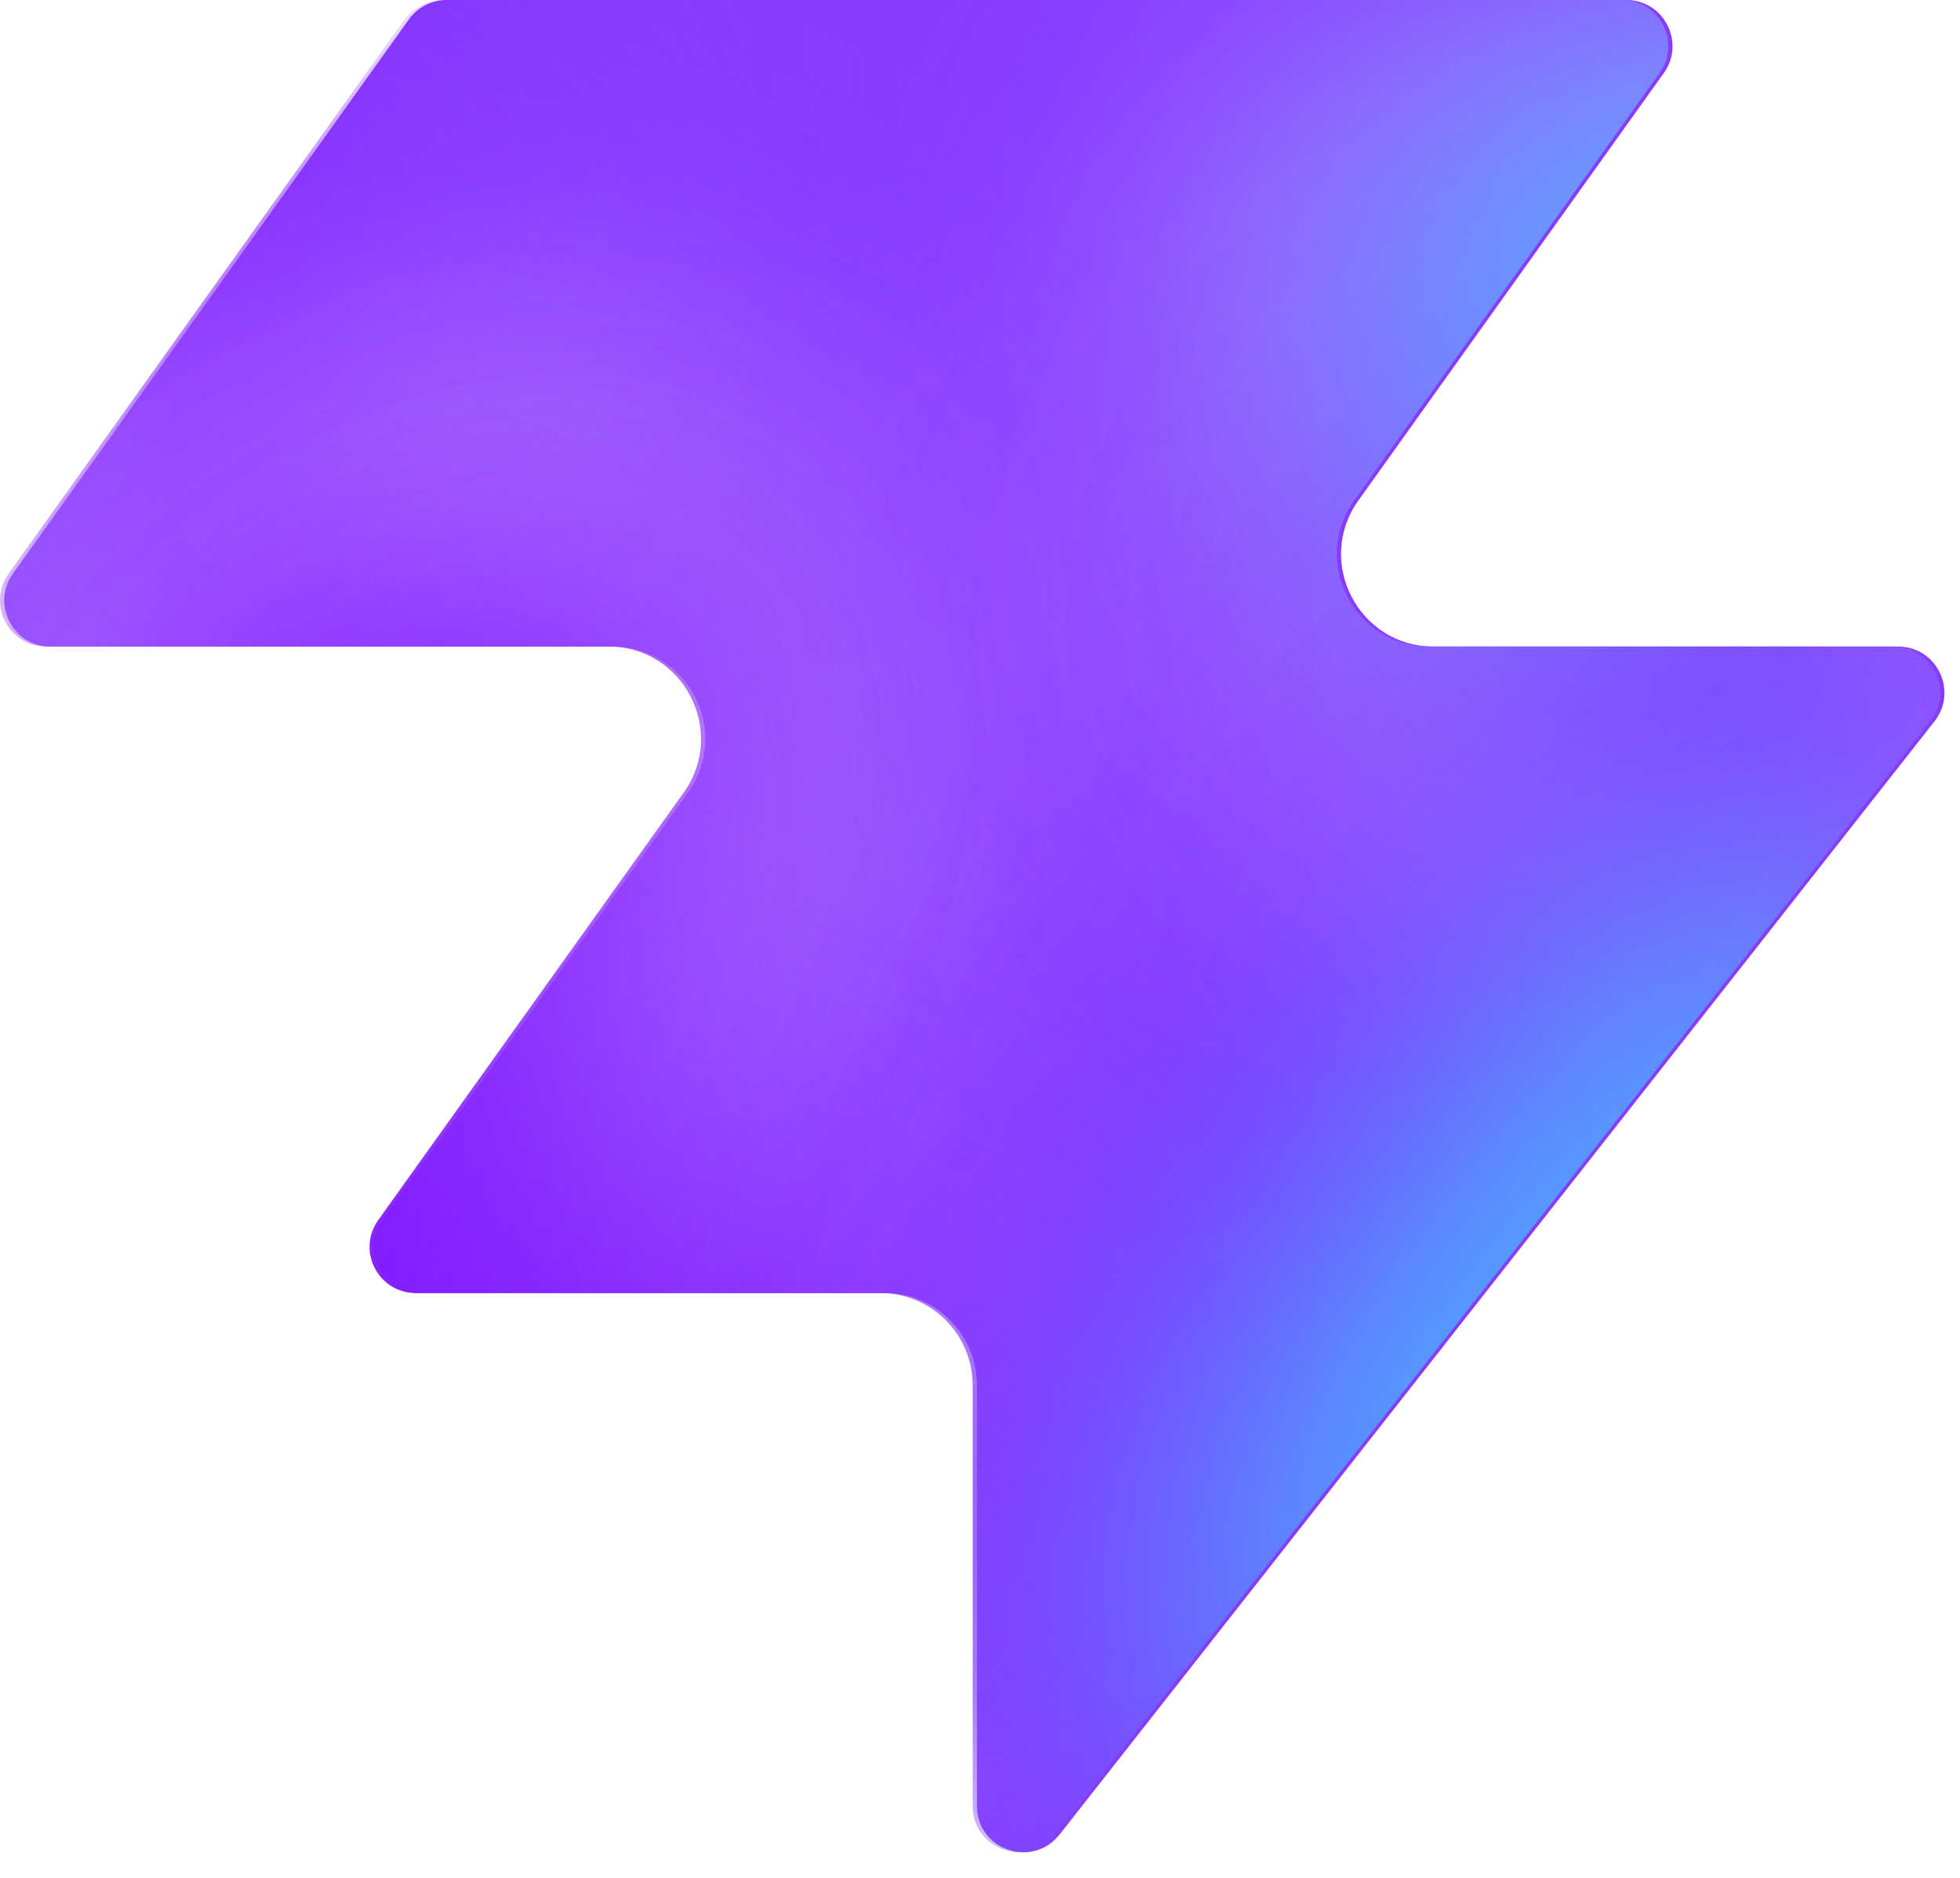
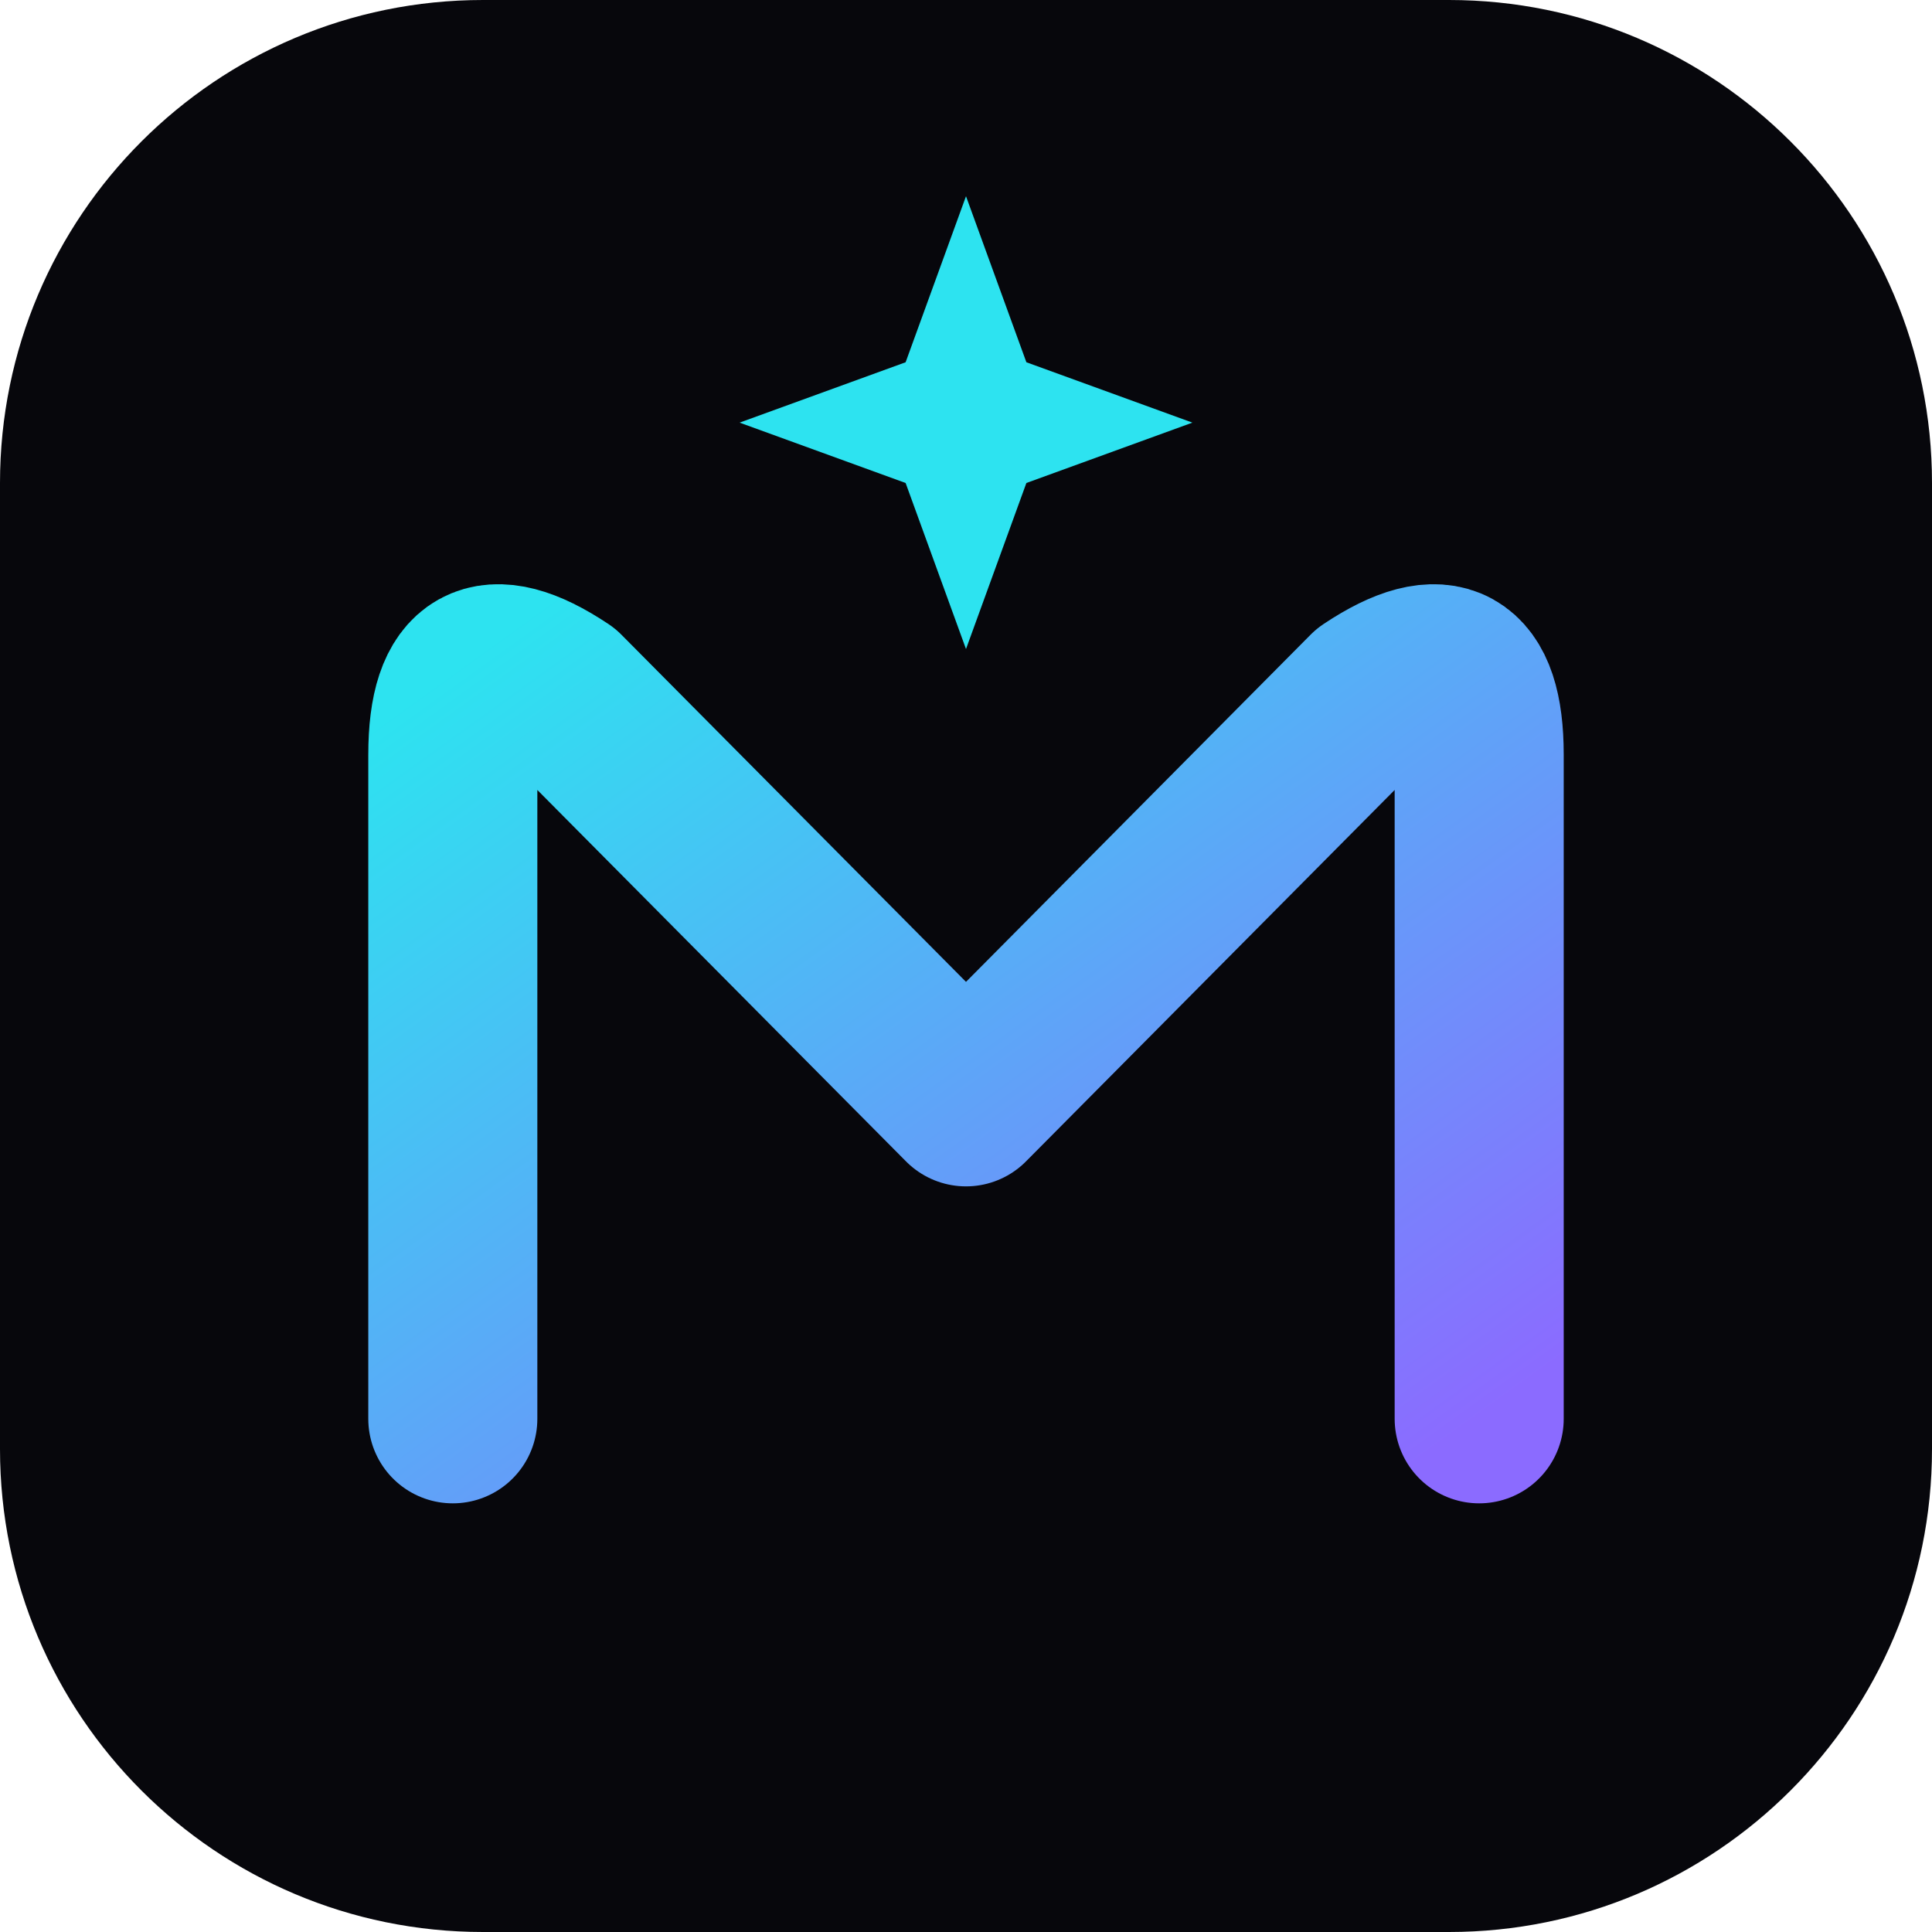
- <svg xmlns="http://www.w3.org/2000/svg" width="48" height="46" fill="none" viewBox="0 0 48 46">
-   <path fill="#863bff" d="M25.946 44.938c-.664.845-2.021.375-2.021-.698V33.937a2.26 2.26 0 0 0-2.262-2.262H10.287c-.92 0-1.456-1.04-.92-1.788l7.48-10.471c1.07-1.497 0-3.578-1.842-3.578H1.237c-.92 0-1.456-1.04-.92-1.788L10.013.474c.214-.297.556-.474.92-.474h28.894c.92 0 1.456 1.04.92 1.788l-7.48 10.471c-1.07 1.498 0 3.579 1.842 3.579h11.377c.943 0 1.473 1.088.89 1.83L25.947 44.94z" style="fill:#863bff;fill:color(display-p3 .525 .23 1);fill-opacity:1" />
-   <mask id="a" width="48" height="46" x="0" y="0" maskUnits="userSpaceOnUse" style="mask-type:alpha">
-     <path fill="#000" d="M25.842 44.938c-.664.844-2.021.375-2.021-.698V33.937a2.26 2.26 0 0 0-2.262-2.262H10.183c-.92 0-1.456-1.04-.92-1.788l7.48-10.471c1.07-1.498 0-3.579-1.842-3.579H1.133c-.92 0-1.456-1.04-.92-1.787L9.91.473c.214-.297.556-.474.92-.474h28.894c.92 0 1.456 1.04.92 1.788l-7.48 10.471c-1.07 1.498 0 3.578 1.842 3.578h11.377c.943 0 1.473 1.088.89 1.832L25.843 44.94z" style="fill:#000;fill-opacity:1" />
-   </mask>
-   <g mask="url(#a)">
-     <g filter="url(#b)">
-       <ellipse cx="5.508" cy="14.704" fill="#ede6ff" rx="5.508" ry="14.704" style="fill:#ede6ff;fill:color(display-p3 .927 .903 1);fill-opacity:1" transform="matrix(.00324 1 1 -.00324 -4.47 31.516)" />
-     </g>
-     <g filter="url(#c)">
-       <ellipse cx="10.399" cy="29.851" fill="#ede6ff" rx="10.399" ry="29.851" style="fill:#ede6ff;fill:color(display-p3 .927 .903 1);fill-opacity:1" transform="matrix(.00324 1 1 -.00324 -39.328 7.883)" />
-     </g>
-     <g filter="url(#d)">
-       <ellipse cx="5.508" cy="30.487" fill="#7e14ff" rx="5.508" ry="30.487" style="fill:#7e14ff;fill:color(display-p3 .492 .077 1);fill-opacity:1" transform="rotate(89.814 -25.913 -14.639)scale(1 -1)" />
-     </g>
-     <g filter="url(#e)">
-       <ellipse cx="5.508" cy="30.599" fill="#7e14ff" rx="5.508" ry="30.599" style="fill:#7e14ff;fill:color(display-p3 .492 .077 1);fill-opacity:1" transform="rotate(89.814 -32.644 -3.334)scale(1 -1)" />
-     </g>
-     <g filter="url(#f)">
-       <ellipse cx="5.508" cy="30.599" fill="#7e14ff" rx="5.508" ry="30.599" style="fill:#7e14ff;fill:color(display-p3 .492 .077 1);fill-opacity:1" transform="matrix(.00324 1 1 -.00324 -34.34 30.47)" />
-     </g>
-     <g filter="url(#g)">
-       <ellipse cx="14.072" cy="22.078" fill="#ede6ff" rx="14.072" ry="22.078" style="fill:#ede6ff;fill:color(display-p3 .927 .903 1);fill-opacity:1" transform="rotate(93.35 24.506 48.493)scale(-1 1)" />
-     </g>
-     <g filter="url(#h)">
-       <ellipse cx="3.47" cy="21.501" fill="#7e14ff" rx="3.47" ry="21.501" style="fill:#7e14ff;fill:color(display-p3 .492 .077 1);fill-opacity:1" transform="rotate(89.009 28.708 47.59)scale(-1 1)" />
-     </g>
-     <g filter="url(#i)">
-       <ellipse cx="3.47" cy="21.501" fill="#7e14ff" rx="3.47" ry="21.501" style="fill:#7e14ff;fill:color(display-p3 .492 .077 1);fill-opacity:1" transform="rotate(89.009 28.708 47.59)scale(-1 1)" />
-     </g>
-     <g filter="url(#j)">
-       <ellipse cx=".387" cy="8.972" fill="#7e14ff" rx="4.407" ry="29.108" style="fill:#7e14ff;fill:color(display-p3 .492 .077 1);fill-opacity:1" transform="rotate(39.51 .387 8.972)" />
-     </g>
-     <g filter="url(#k)">
-       <ellipse cx="47.523" cy="-6.092" fill="#7e14ff" rx="4.407" ry="29.108" style="fill:#7e14ff;fill:color(display-p3 .492 .077 1);fill-opacity:1" transform="rotate(37.892 47.523 -6.092)" />
-     </g>
-     <g filter="url(#l)">
-       <ellipse cx="41.412" cy="6.333" fill="#47bfff" rx="5.971" ry="9.665" style="fill:#47bfff;fill:color(display-p3 .28 .748 1);fill-opacity:1" transform="rotate(37.892 41.412 6.333)" />
-     </g>
-     <g filter="url(#m)">
-       <ellipse cx="-1.879" cy="38.332" fill="#7e14ff" rx="4.407" ry="29.108" style="fill:#7e14ff;fill:color(display-p3 .492 .077 1);fill-opacity:1" transform="rotate(37.892 -1.88 38.332)" />
-     </g>
-     <g filter="url(#n)">
-       <ellipse cx="-1.879" cy="38.332" fill="#7e14ff" rx="4.407" ry="29.108" style="fill:#7e14ff;fill:color(display-p3 .492 .077 1);fill-opacity:1" transform="rotate(37.892 -1.88 38.332)" />
-     </g>
-     <g filter="url(#o)">
-       <ellipse cx="35.651" cy="29.907" fill="#7e14ff" rx="4.407" ry="29.108" style="fill:#7e14ff;fill:color(display-p3 .492 .077 1);fill-opacity:1" transform="rotate(37.892 35.651 29.907)" />
-     </g>
-     <g filter="url(#p)">
-       <ellipse cx="38.418" cy="32.4" fill="#47bfff" rx="5.971" ry="15.297" style="fill:#47bfff;fill:color(display-p3 .28 .748 1);fill-opacity:1" transform="rotate(37.892 38.418 32.4)" />
-     </g>
-   </g>
+ <svg xmlns="http://www.w3.org/2000/svg" viewBox="0 0 64 64">
  <defs>
-     <filter id="b" width="60.045" height="41.654" x="-19.77" y="16.149" color-interpolation-filters="sRGB" filterUnits="userSpaceOnUse">
-       <feFlood flood-opacity="0" result="BackgroundImageFix" />
-       <feBlend in="SourceGraphic" in2="BackgroundImageFix" result="shape" />
-       <feGaussianBlur result="effect1_foregroundBlur_2002_17158" stdDeviation="7.659" />
-     </filter>
-     <filter id="c" width="90.34" height="51.437" x="-54.613" y="-7.533" color-interpolation-filters="sRGB" filterUnits="userSpaceOnUse">
-       <feFlood flood-opacity="0" result="BackgroundImageFix" />
-       <feBlend in="SourceGraphic" in2="BackgroundImageFix" result="shape" />
-       <feGaussianBlur result="effect1_foregroundBlur_2002_17158" stdDeviation="7.659" />
-     </filter>
-     <filter id="d" width="79.355" height="29.4" x="-49.64" y="2.03" color-interpolation-filters="sRGB" filterUnits="userSpaceOnUse">
-       <feFlood flood-opacity="0" result="BackgroundImageFix" />
-       <feBlend in="SourceGraphic" in2="BackgroundImageFix" result="shape" />
-       <feGaussianBlur result="effect1_foregroundBlur_2002_17158" stdDeviation="4.596" />
-     </filter>
-     <filter id="e" width="79.579" height="29.4" x="-45.045" y="20.029" color-interpolation-filters="sRGB" filterUnits="userSpaceOnUse">
-       <feFlood flood-opacity="0" result="BackgroundImageFix" />
-       <feBlend in="SourceGraphic" in2="BackgroundImageFix" result="shape" />
-       <feGaussianBlur result="effect1_foregroundBlur_2002_17158" stdDeviation="4.596" />
-     </filter>
-     <filter id="f" width="79.579" height="29.4" x="-43.513" y="21.178" color-interpolation-filters="sRGB" filterUnits="userSpaceOnUse">
-       <feFlood flood-opacity="0" result="BackgroundImageFix" />
-       <feBlend in="SourceGraphic" in2="BackgroundImageFix" result="shape" />
-       <feGaussianBlur result="effect1_foregroundBlur_2002_17158" stdDeviation="4.596" />
-     </filter>
-     <filter id="g" width="74.749" height="58.852" x="15.756" y="-17.901" color-interpolation-filters="sRGB" filterUnits="userSpaceOnUse">
-       <feFlood flood-opacity="0" result="BackgroundImageFix" />
-       <feBlend in="SourceGraphic" in2="BackgroundImageFix" result="shape" />
-       <feGaussianBlur result="effect1_foregroundBlur_2002_17158" stdDeviation="7.659" />
-     </filter>
-     <filter id="h" width="61.377" height="25.362" x="23.548" y="2.284" color-interpolation-filters="sRGB" filterUnits="userSpaceOnUse">
-       <feFlood flood-opacity="0" result="BackgroundImageFix" />
-       <feBlend in="SourceGraphic" in2="BackgroundImageFix" result="shape" />
-       <feGaussianBlur result="effect1_foregroundBlur_2002_17158" stdDeviation="4.596" />
-     </filter>
-     <filter id="i" width="61.377" height="25.362" x="23.548" y="2.284" color-interpolation-filters="sRGB" filterUnits="userSpaceOnUse">
-       <feFlood flood-opacity="0" result="BackgroundImageFix" />
-       <feBlend in="SourceGraphic" in2="BackgroundImageFix" result="shape" />
-       <feGaussianBlur result="effect1_foregroundBlur_2002_17158" stdDeviation="4.596" />
-     </filter>
-     <filter id="j" width="56.045" height="63.649" x="-27.636" y="-22.853" color-interpolation-filters="sRGB" filterUnits="userSpaceOnUse">
-       <feFlood flood-opacity="0" result="BackgroundImageFix" />
-       <feBlend in="SourceGraphic" in2="BackgroundImageFix" result="shape" />
-       <feGaussianBlur result="effect1_foregroundBlur_2002_17158" stdDeviation="4.596" />
-     </filter>
-     <filter id="k" width="54.814" height="64.646" x="20.116" y="-38.415" color-interpolation-filters="sRGB" filterUnits="userSpaceOnUse">
-       <feFlood flood-opacity="0" result="BackgroundImageFix" />
-       <feBlend in="SourceGraphic" in2="BackgroundImageFix" result="shape" />
-       <feGaussianBlur result="effect1_foregroundBlur_2002_17158" stdDeviation="4.596" />
-     </filter>
-     <filter id="l" width="33.541" height="35.313" x="24.641" y="-11.323" color-interpolation-filters="sRGB" filterUnits="userSpaceOnUse">
-       <feFlood flood-opacity="0" result="BackgroundImageFix" />
-       <feBlend in="SourceGraphic" in2="BackgroundImageFix" result="shape" />
-       <feGaussianBlur result="effect1_foregroundBlur_2002_17158" stdDeviation="4.596" />
-     </filter>
-     <filter id="m" width="54.814" height="64.646" x="-29.286" y="6.009" color-interpolation-filters="sRGB" filterUnits="userSpaceOnUse">
-       <feFlood flood-opacity="0" result="BackgroundImageFix" />
-       <feBlend in="SourceGraphic" in2="BackgroundImageFix" result="shape" />
-       <feGaussianBlur result="effect1_foregroundBlur_2002_17158" stdDeviation="4.596" />
-     </filter>
-     <filter id="n" width="54.814" height="64.646" x="-29.286" y="6.009" color-interpolation-filters="sRGB" filterUnits="userSpaceOnUse">
-       <feFlood flood-opacity="0" result="BackgroundImageFix" />
-       <feBlend in="SourceGraphic" in2="BackgroundImageFix" result="shape" />
-       <feGaussianBlur result="effect1_foregroundBlur_2002_17158" stdDeviation="4.596" />
-     </filter>
-     <filter id="o" width="54.814" height="64.646" x="8.244" y="-2.416" color-interpolation-filters="sRGB" filterUnits="userSpaceOnUse">
-       <feFlood flood-opacity="0" result="BackgroundImageFix" />
-       <feBlend in="SourceGraphic" in2="BackgroundImageFix" result="shape" />
-       <feGaussianBlur result="effect1_foregroundBlur_2002_17158" stdDeviation="4.596" />
-     </filter>
-     <filter id="p" width="39.409" height="43.623" x="18.713" y="10.588" color-interpolation-filters="sRGB" filterUnits="userSpaceOnUse">
-       <feFlood flood-opacity="0" result="BackgroundImageFix" />
-       <feBlend in="SourceGraphic" in2="BackgroundImageFix" result="shape" />
-       <feGaussianBlur result="effect1_foregroundBlur_2002_17158" stdDeviation="4.596" />
-     </filter>
+     <linearGradient id="g" x1="0" y1="0" x2="1" y2="1">
+       <stop offset="0" stop-color="#2DE3F0" />
+       <stop offset="1" stop-color="#8B6BFF" />
+     </linearGradient>
  </defs>
+   <rect width="64" height="64" rx="16" fill="#07070C" />
+   <path d="M15 47V25q0-4.4 3.6-2L32 36.5 45.4 23q3.6-2.4 3.6 2v22" fill="none" stroke="url(#g)" stroke-width="5.6" stroke-linecap="round" stroke-linejoin="round" />
+   <path d="M32 6.5l2 5.5 5.5 2-5.5 2-2 5.5-2-5.5-5.5-2 5.5-2z" fill="#2DE3F0" />
</svg>
